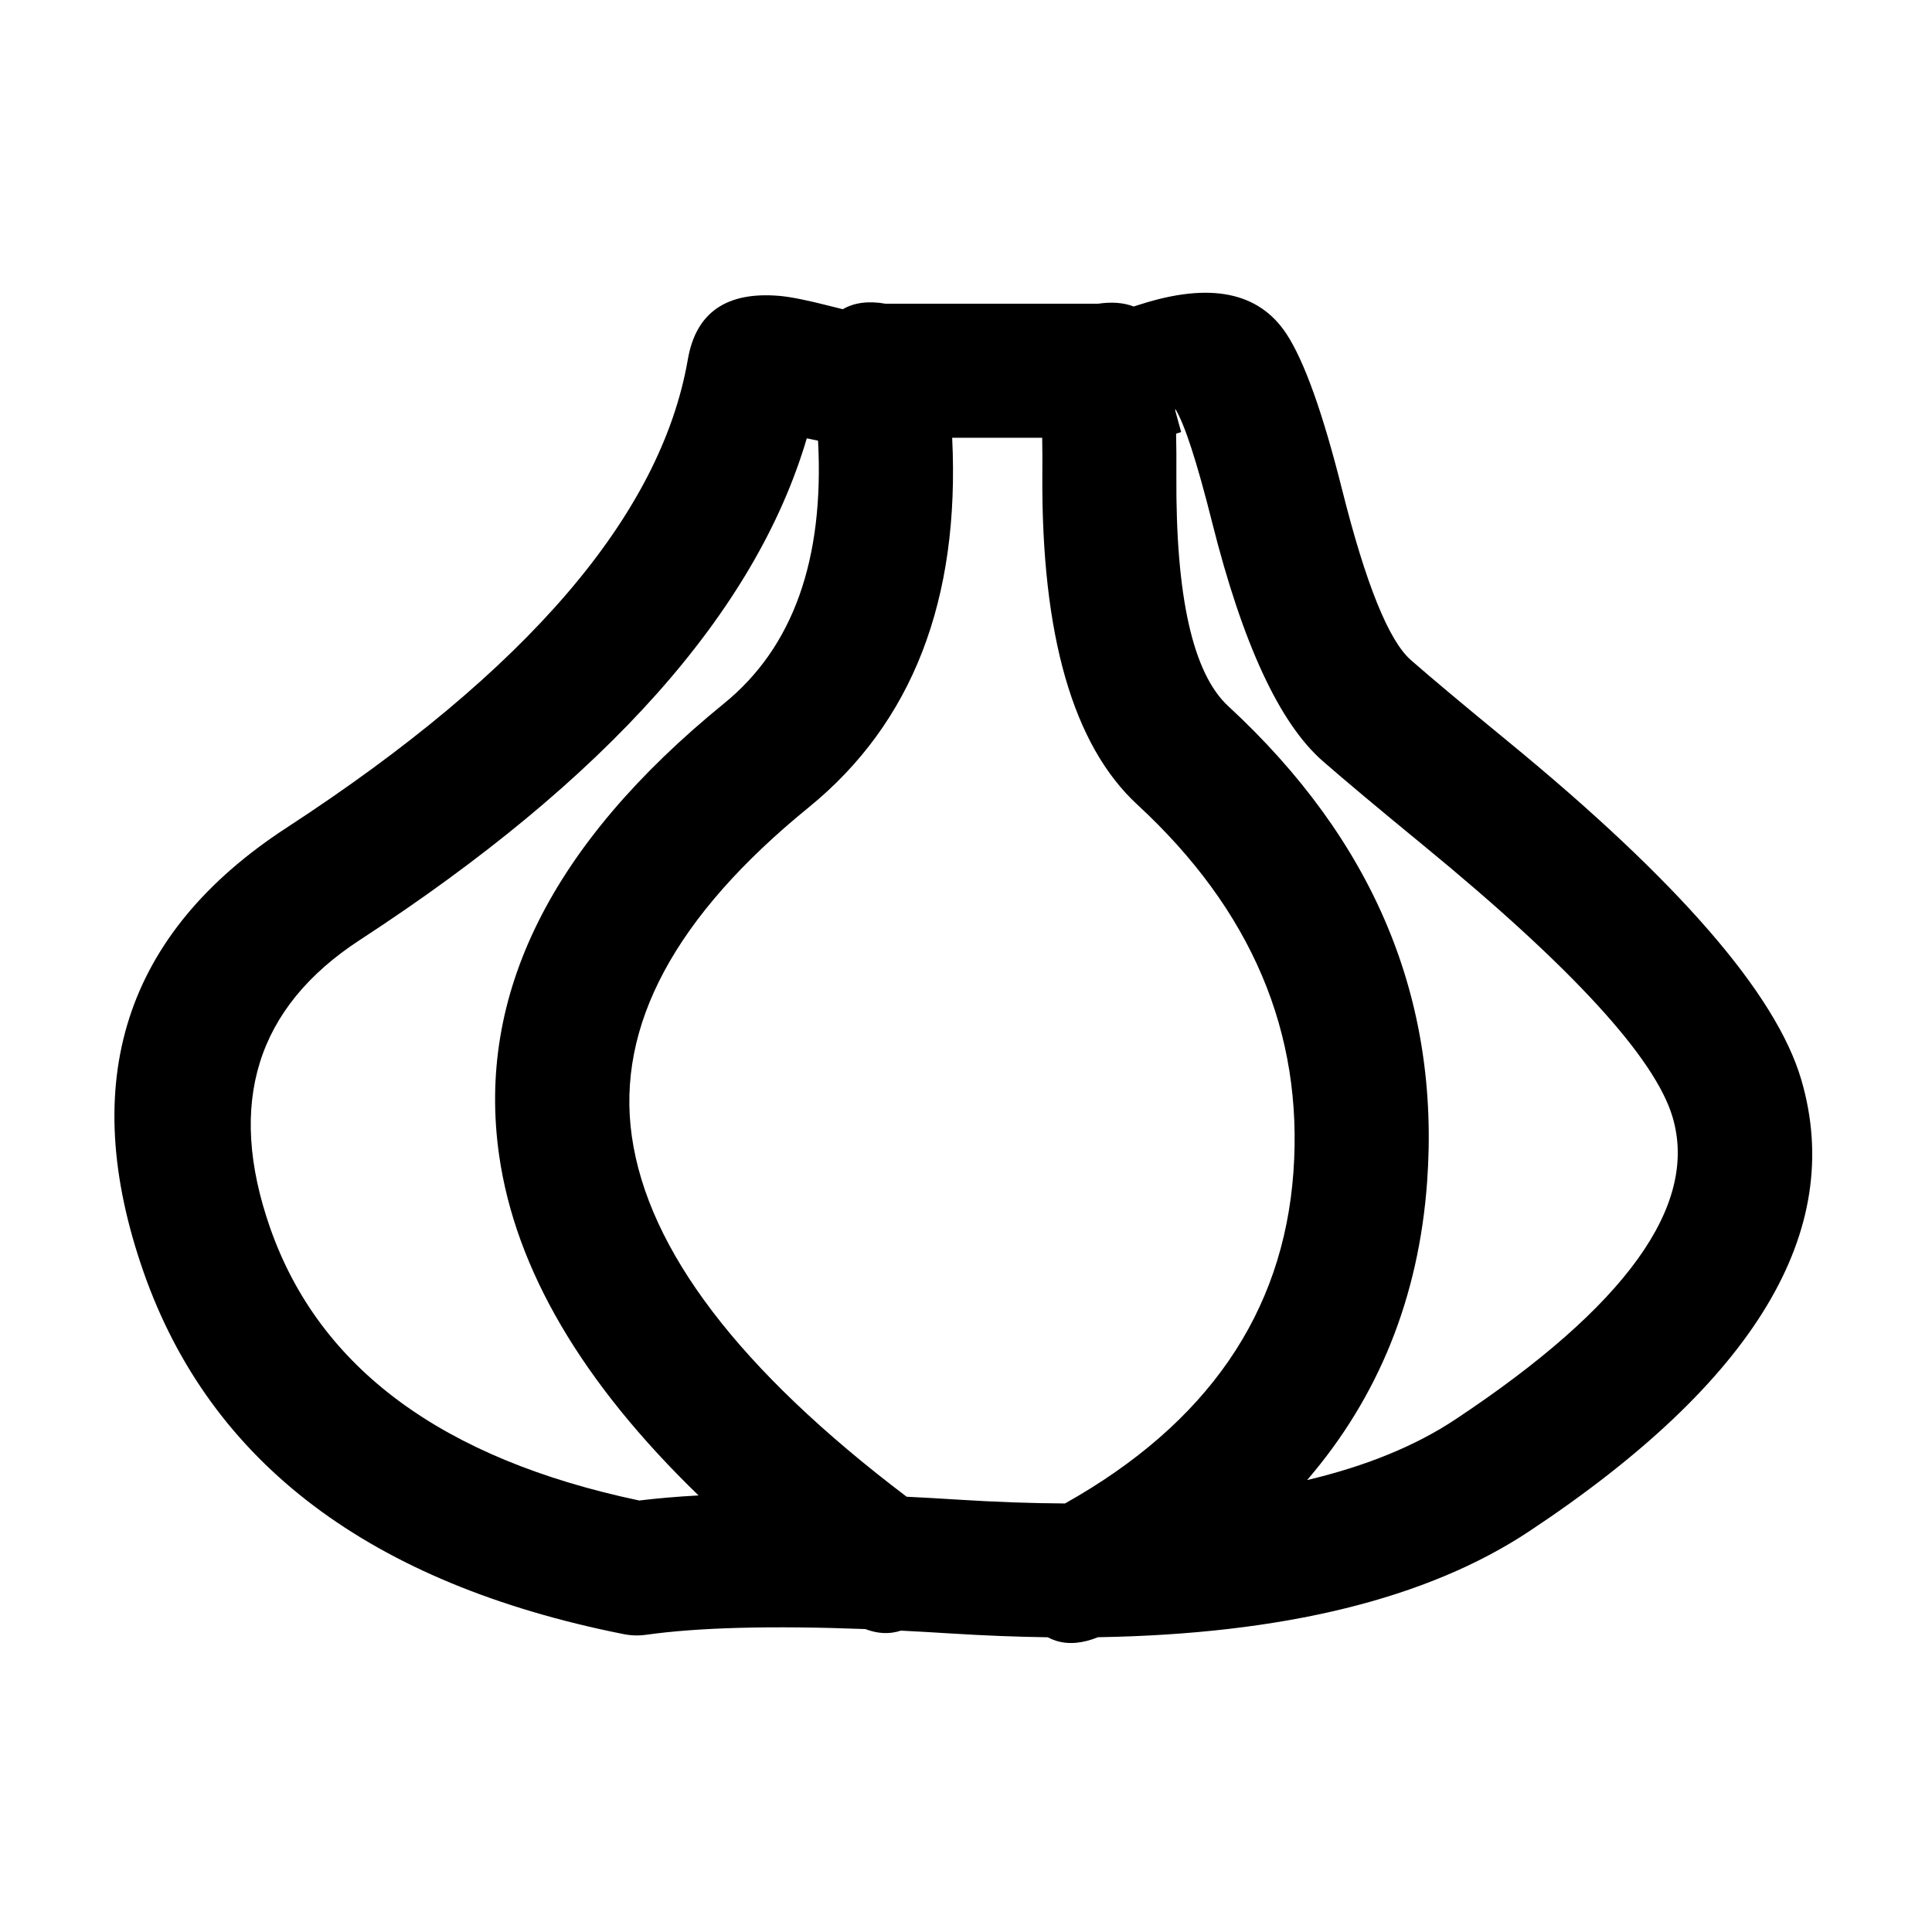
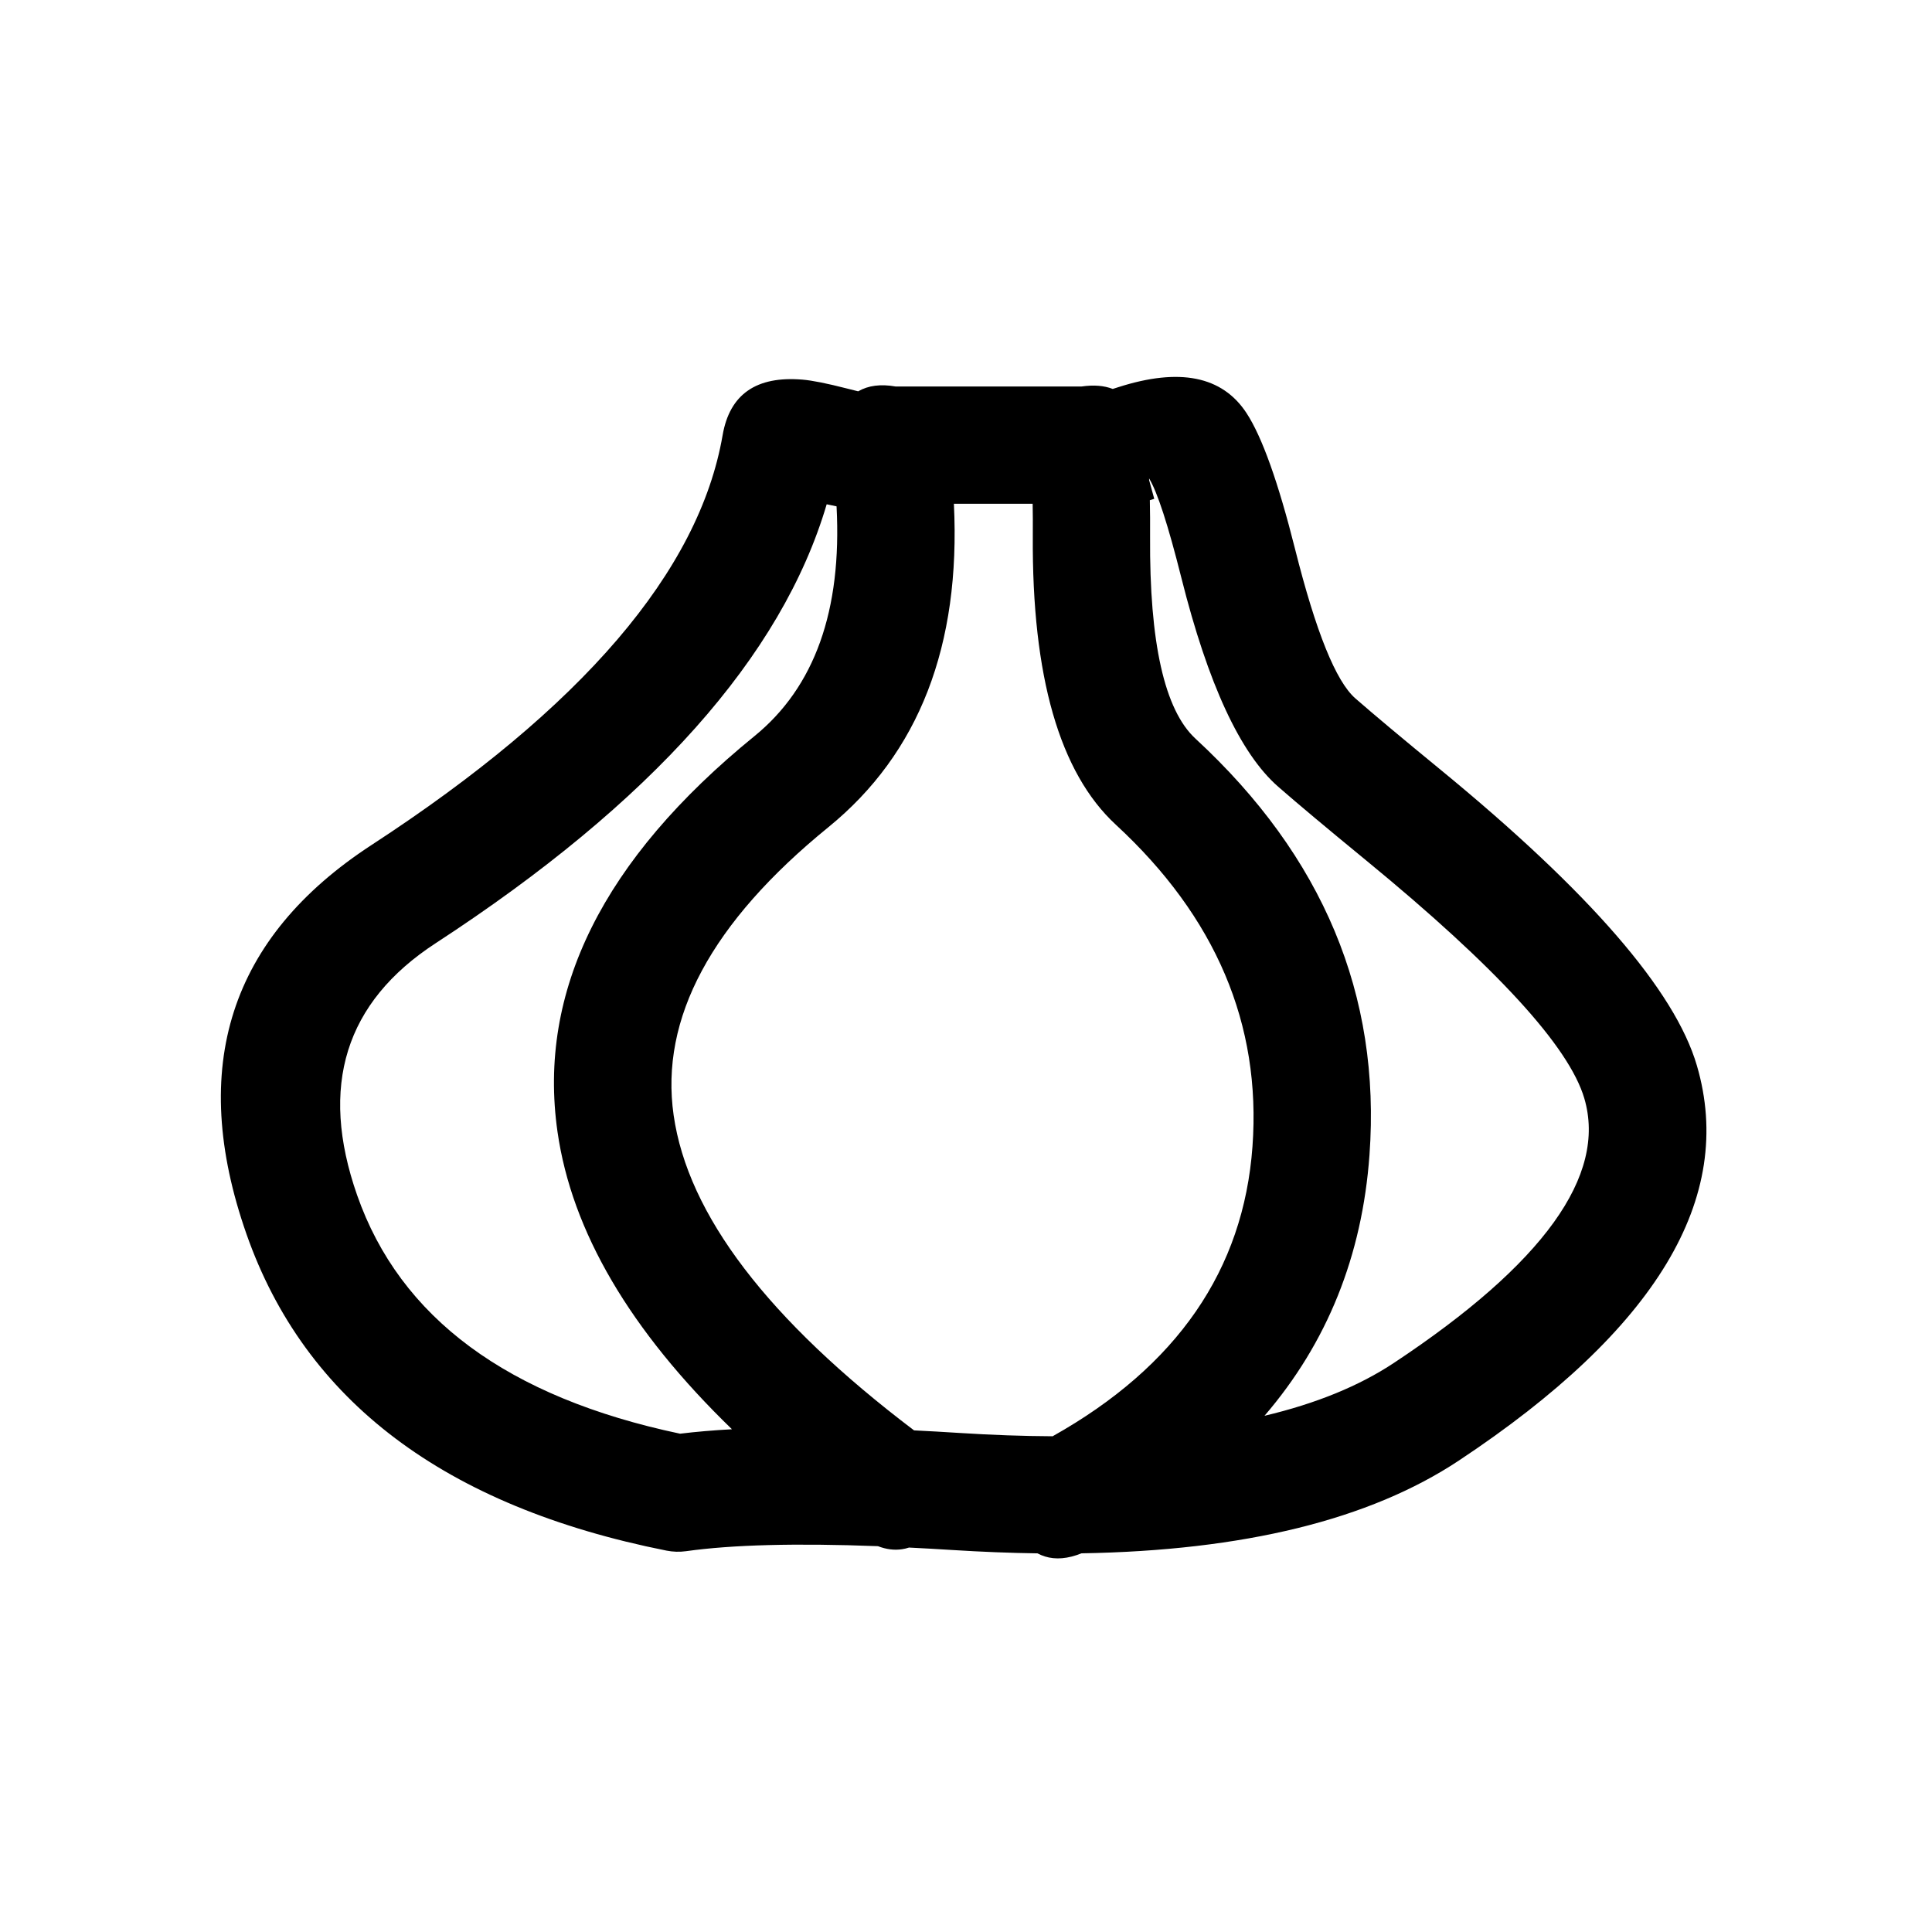
<svg xmlns="http://www.w3.org/2000/svg" width="64" height="64" viewBox="0 0 64 64">
  <defs />
-   <path id="path761" fill="#000000" d="M28.666,53.965 Q24.01,53.788 21.404,54.154 Q21.031,54.206 20.661,54.133 Q8.079,51.627 4.758,42.143 Q1.44,32.667 9.497,27.417 Q21.452,19.627 22.786,11.903 Q23.187,9.58 25.814,9.801 Q26.361,9.847 27.489,10.136 Q27.73,10.198 27.918,10.243 Q28.488,9.912 29.334,10.061 L36.376,10.061 Q37.059,9.961 37.555,10.153 Q37.653,10.123 37.771,10.085 Q41.244,8.971 42.617,11.063 Q43.503,12.414 44.459,16.221 Q45.635,20.904 46.74,21.868 Q47.776,22.774 49.961,24.566 Q58.42,31.506 59.669,35.763 Q61.878,43.287 50.66,50.724 Q45.596,54.081 36.372,54.235 Q35.599,54.546 34.984,54.353 Q34.842,54.308 34.708,54.237 Q33.15,54.215 31.483,54.11 Q30.635,54.056 29.842,54.017 Q29.711,54.06 29.577,54.08 Q29.14,54.146 28.666,53.965 Z M31.542,14.501 Q31.936,22.557 26.791,26.744 Q20.144,32.153 20.931,37.648 Q21.74,43.299 30.033,49.581 Q30.872,49.622 31.764,49.679 Q33.604,49.795 35.28,49.804 Q42.339,45.841 42.846,38.832 Q43.348,31.892 37.674,26.653 Q34.477,23.701 34.529,15.717 Q34.534,15.038 34.524,14.501 L31.542,14.501 Z M23.14,49.538 Q17.344,43.925 16.535,38.277 Q15.392,30.295 23.988,23.3 Q27.411,20.515 27.099,14.598 Q26.917,14.563 26.726,14.52 Q24.181,23.148 11.922,31.137 Q6.782,34.486 8.949,40.676 Q11.388,47.643 21.176,49.706 Q22.072,49.597 23.14,49.538 Z M38.96,14.365 Q38.974,14.996 38.969,15.745 Q38.93,21.769 40.686,23.391 Q47.931,30.081 47.275,39.152 Q46.86,44.888 43.3,49.029 Q46.227,48.336 48.206,47.023 Q56.695,41.396 55.409,37.014 Q54.545,34.07 47.145,27.999 Q44.907,26.163 43.819,25.213 Q41.667,23.334 40.153,17.303 Q39.401,14.308 38.931,13.541 Q38.933,13.574 38.934,13.608 L39.127,14.313 Q39.043,14.34 38.96,14.365 Z" />
+   <path id="path761" fill="#000000" d="M29.083,51.219 Q25.009,51.064 22.729,51.385 Q22.402,51.43 22.078,51.366 Q11.069,49.174 8.163,40.875 Q5.26,32.584 12.31,27.99 Q22.771,21.174 23.938,14.415 Q24.289,12.382 26.587,12.576 Q27.066,12.616 28.053,12.869 Q28.264,12.923 28.428,12.963 Q28.927,12.673 29.667,12.803 L35.829,12.803 Q36.427,12.716 36.861,12.884 Q36.946,12.858 37.05,12.824 Q40.089,11.85 41.29,13.68 Q42.065,14.862 42.902,18.193 Q43.931,22.291 44.898,23.135 Q45.804,23.927 47.716,25.495 Q55.118,31.568 56.21,35.293 Q58.143,41.876 48.327,48.383 Q43.896,51.321 35.826,51.456 Q35.149,51.728 34.611,51.559 Q34.487,51.52 34.369,51.457 Q33.006,51.438 31.548,51.346 Q30.806,51.299 30.112,51.265 Q29.997,51.303 29.88,51.32 Q29.497,51.378 29.083,51.219 Z M31.599,16.688 Q31.944,23.737 27.442,27.401 Q21.626,32.134 22.315,36.942 Q23.022,41.887 30.279,47.383 Q31.013,47.419 31.793,47.469 Q33.403,47.571 34.87,47.578 Q41.047,44.111 41.49,37.978 Q41.93,31.906 36.965,27.321 Q34.167,24.738 34.213,17.752 Q34.217,17.158 34.208,16.688 L31.599,16.688 Z M24.247,47.346 Q19.176,42.434 18.468,37.492 Q17.468,30.508 24.99,24.387 Q27.985,21.951 27.712,16.773 Q27.552,16.743 27.385,16.705 Q25.158,24.255 14.432,31.245 Q9.934,34.175 11.83,39.591 Q13.964,45.688 22.529,47.493 Q23.313,47.397 24.247,47.346 Z M38.09,16.569 Q38.102,17.122 38.098,17.777 Q38.064,23.048 39.6,24.467 Q45.94,30.321 45.366,38.258 Q45.003,43.277 41.888,46.9 Q44.449,46.294 46.18,45.145 Q53.608,40.222 52.483,36.387 Q51.727,33.811 45.252,28.499 Q43.294,26.893 42.342,26.061 Q40.459,24.417 39.134,19.14 Q38.476,16.52 38.065,15.848 Q38.066,15.877 38.067,15.907 L38.236,16.524 Q38.163,16.548 38.09,16.569 Z" />
</svg>
